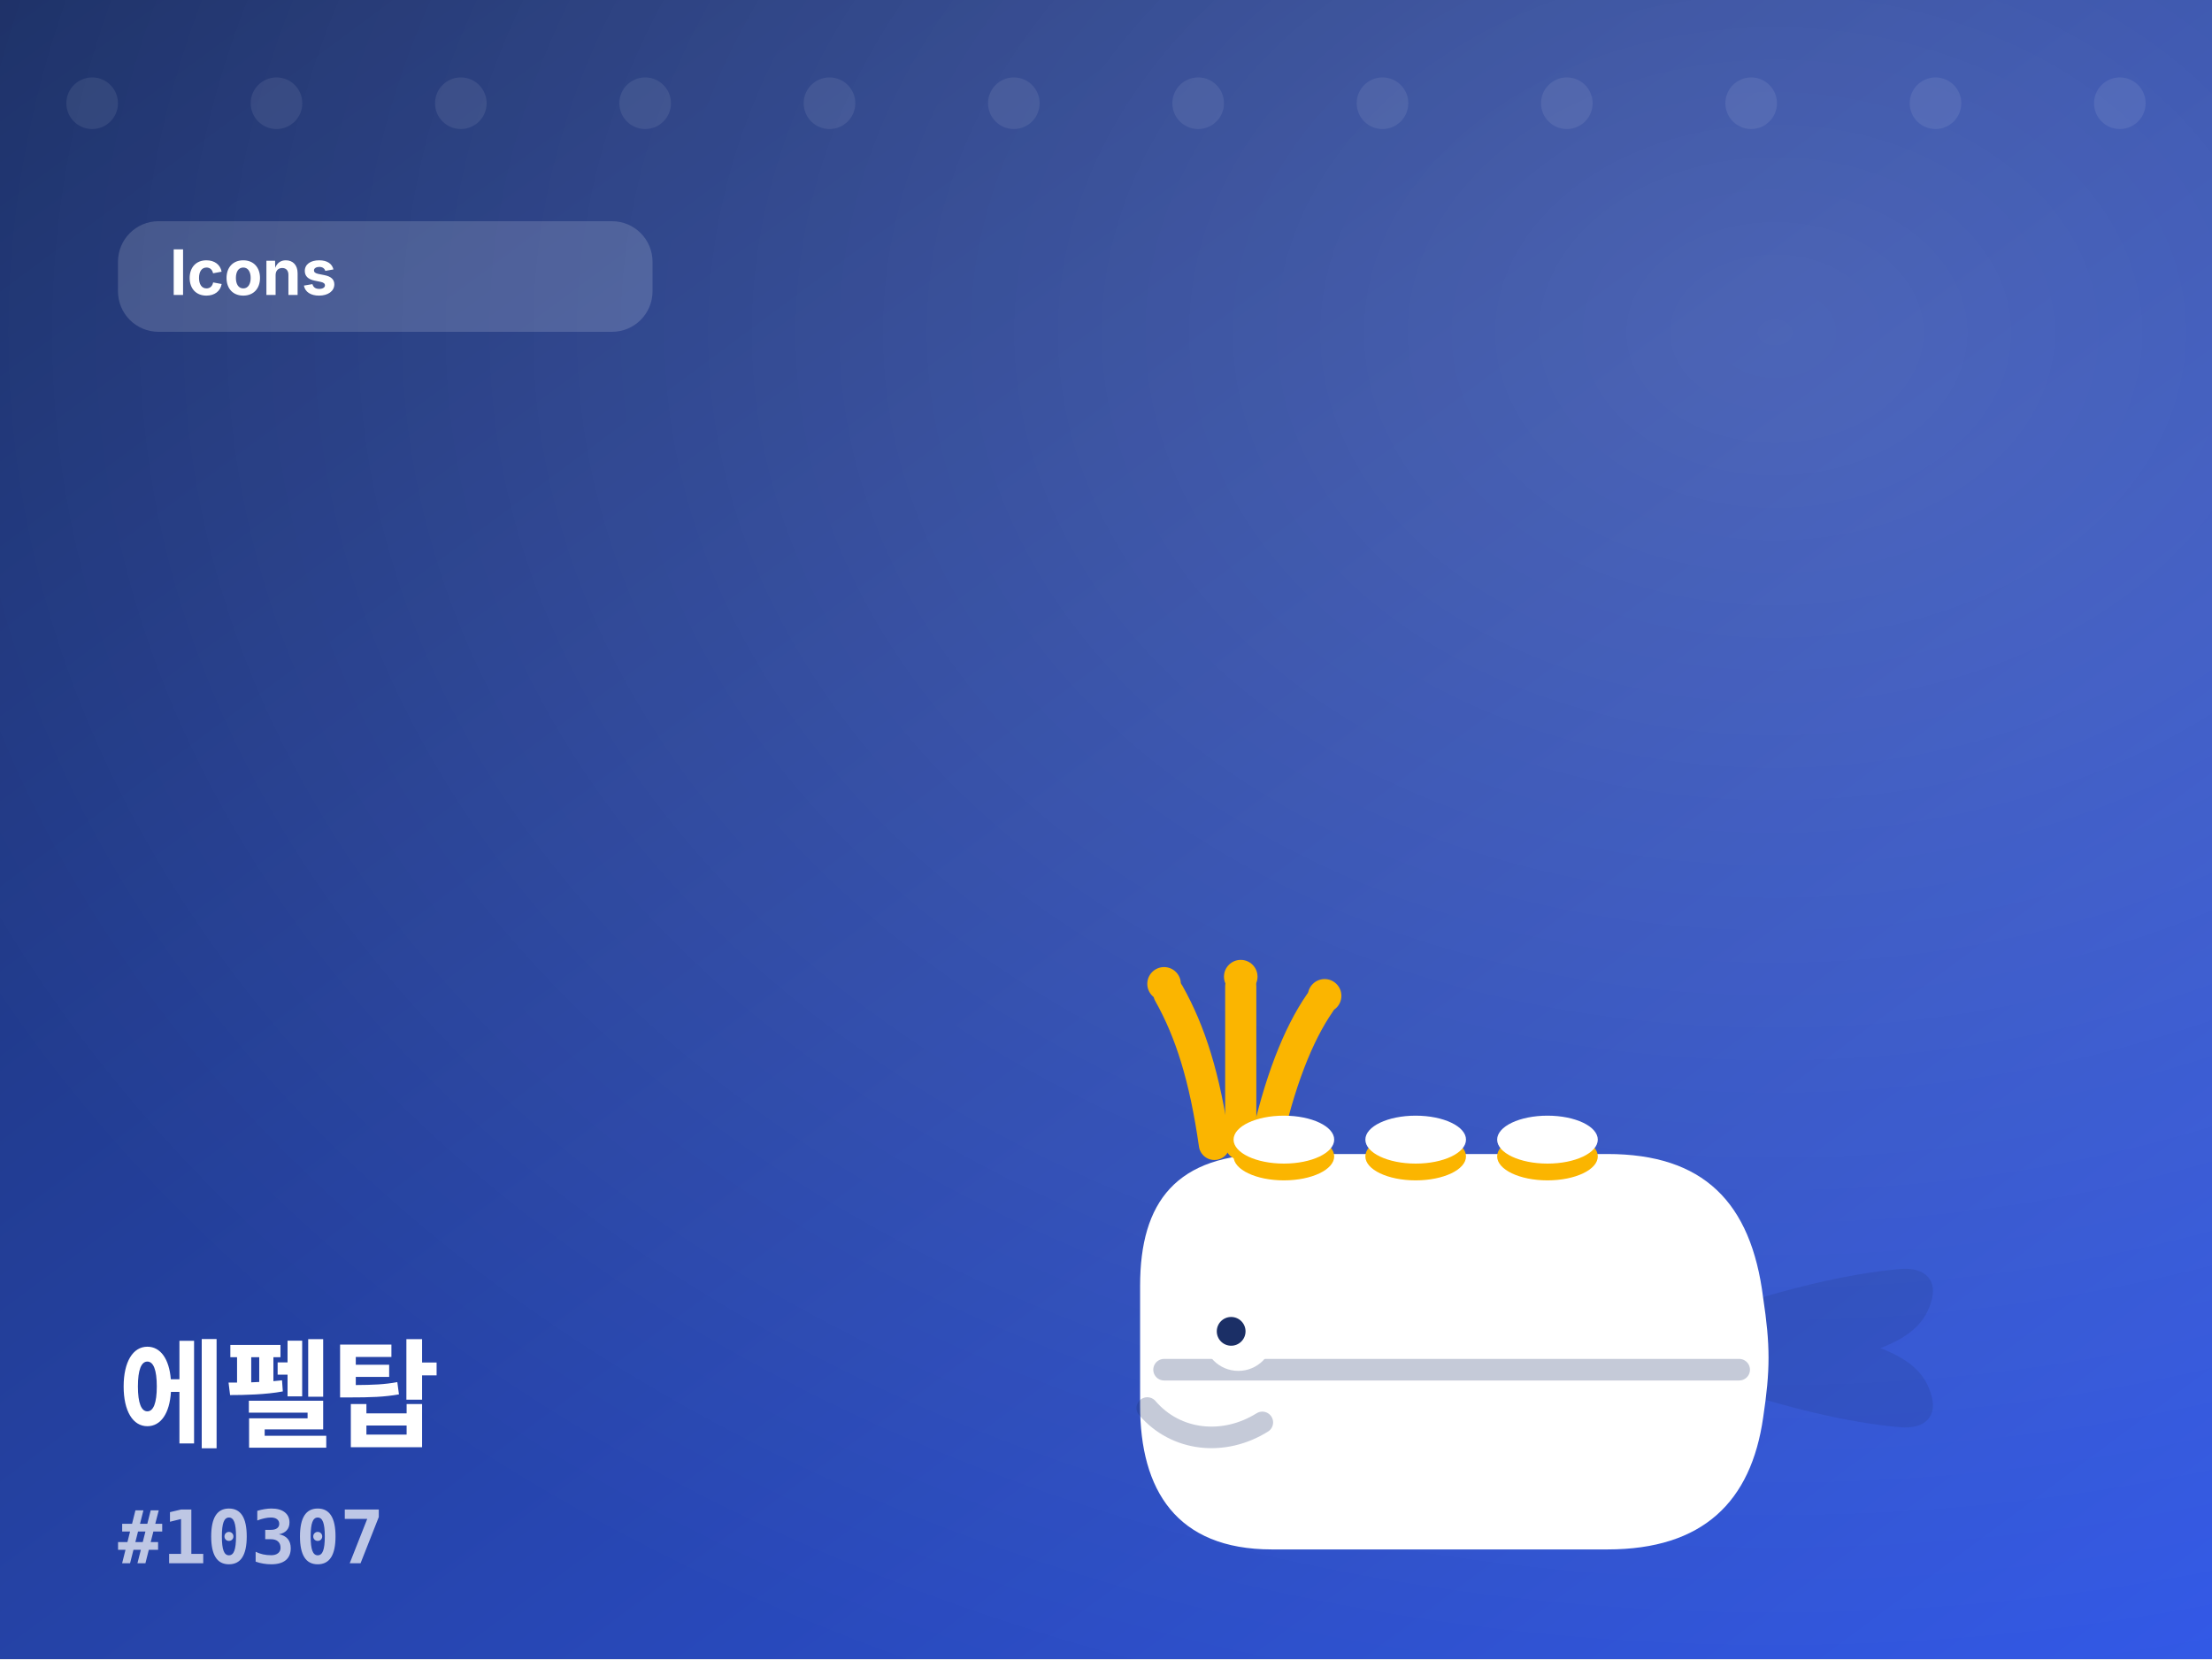
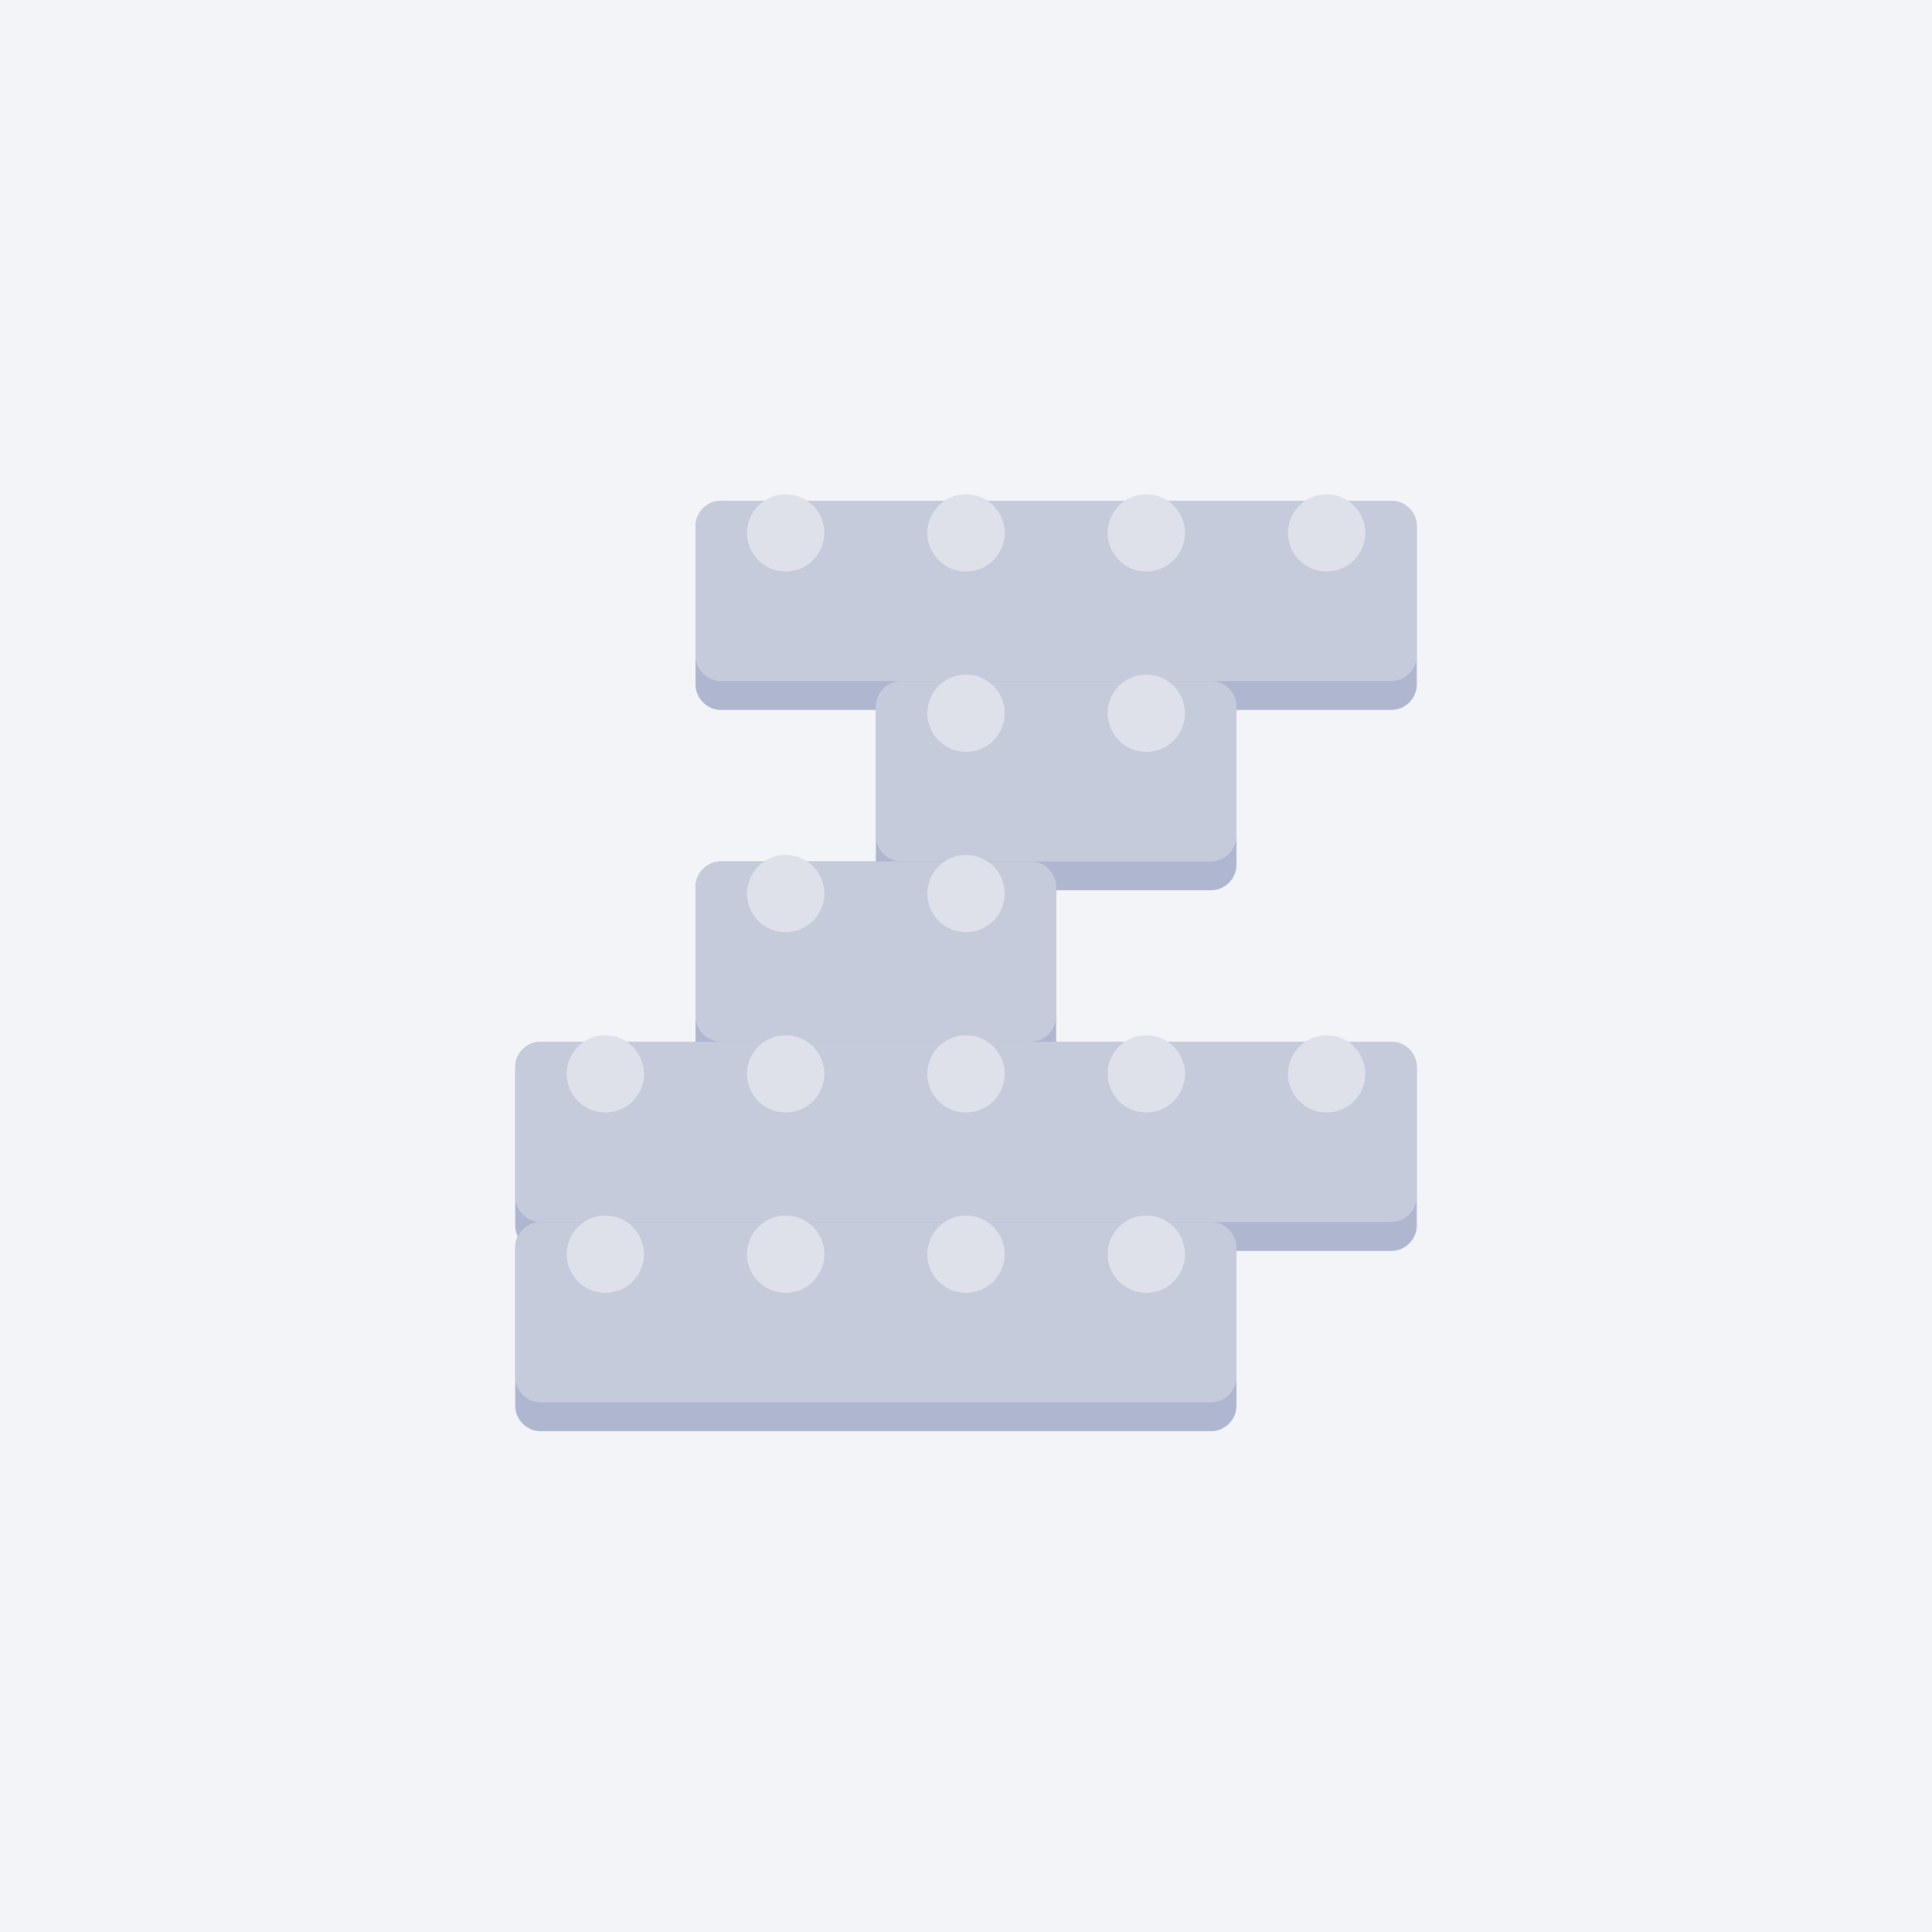
- <svg xmlns="http://www.w3.org/2000/svg" viewBox="0 0 1200 900" width="1200" height="900" role="img" aria-label="에펠탑">
-   <defs>
-     <linearGradient id="bg" x1="0" y1="0" x2="1" y2="1">
-       <stop offset="0" stop-color="#1b2f66" />
-       <stop offset="1" stop-color="#2f56e6" />
-     </linearGradient>
-     <radialGradient id="glow" cx="0.8" cy="0.2" r="0.9">
-       <stop offset="0" stop-color="#ffffff" stop-opacity="0.18" />
-       <stop offset="1" stop-color="#ffffff" stop-opacity="0" />
-     </radialGradient>
-   </defs>
-   <rect width="1200" height="900" fill="url(#bg)" />
-   <rect width="1200" height="900" fill="url(#glow)" />
-   <circle cx="50" cy="56" r="14" fill="#ffffff" opacity="0.08" />
-   <circle cx="150" cy="56" r="14" fill="#ffffff" opacity="0.08" />
-   <circle cx="250" cy="56" r="14" fill="#ffffff" opacity="0.08" />
-   <circle cx="350" cy="56" r="14" fill="#ffffff" opacity="0.08" />
-   <circle cx="450" cy="56" r="14" fill="#ffffff" opacity="0.08" />
-   <circle cx="550" cy="56" r="14" fill="#ffffff" opacity="0.08" />
-   <circle cx="650" cy="56" r="14" fill="#ffffff" opacity="0.08" />
-   <circle cx="750" cy="56" r="14" fill="#ffffff" opacity="0.08" />
-   <circle cx="850" cy="56" r="14" fill="#ffffff" opacity="0.08" />
-   <circle cx="950" cy="56" r="14" fill="#ffffff" opacity="0.08" />
-   <circle cx="1050" cy="56" r="14" fill="#ffffff" opacity="0.08" />
-   <circle cx="1150" cy="56" r="14" fill="#ffffff" opacity="0.08" />
-   <g transform="translate(560 470) scale(13)">
-     <path d="M28.5 18.6C31.5 17.6 34 17 36.2 16.8C37.3 16.7 37.8 17.3 37.5 18.2C37.2 19.2 36.4 19.7 35.4 20.1C36.4 20.5 37.2 21 37.5 22C37.8 22.9 37.3 23.5 36.2 23.4C34 23.2 31.5 22.6 28.5 21.6Z" fill="rgba(27,47,102,0.16)" />
-     <path d="M10 12H24C28 12 30 14 30.5 18C30.8 20 30.8 21 30.5 23C30 26.5 28 28.5 24 28.5H10C6 28.5 4.5 26 4.5 22.5V17.5C4.5 14 6 12 10 12Z" fill="#ffffff" />
-     <path d="M5.5 21H29.5" stroke="rgba(27,47,102,0.25)" stroke-width="0.9" stroke-linecap="round" />
-     <path d="M4.8 22.6C6 24 8 24.2 9.6 23.2" stroke="rgba(27,47,102,0.25)" stroke-width="0.9" stroke-linecap="round" fill="none" />
-     <g stroke="#fbb500" stroke-width="1.3" stroke-linecap="round" fill="none">
-       <path d="M7.6 11.6C7.2 8.8 6.6 6.9 5.7 5.3" />
-       <path d="M8.7 11.6C8.7 9 8.7 6.8 8.7 5" />
-       <path d="M9.7 11.8C10.3 9 11.1 7 12 5.7" />
-     </g>
-     <circle cx="5.5" cy="4.9" r="0.7" fill="#fbb500" />
-     <circle cx="8.7" cy="4.6" r="0.7" fill="#fbb500" />
-     <circle cx="12.2" cy="5.4" r="0.7" fill="#fbb500" />
-     <ellipse cx="10.5" cy="12.1" rx="2.1" ry="1" fill="#fbb500" />
-     <ellipse cx="10.5" cy="11.4" rx="2.1" ry="1" fill="#ffffff" />
-     <ellipse cx="16" cy="12.1" rx="2.1" ry="1" fill="#fbb500" />
-     <ellipse cx="16" cy="11.4" rx="2.1" ry="1" fill="#ffffff" />
-     <ellipse cx="21.5" cy="12.1" rx="2.1" ry="1" fill="#fbb500" />
-     <ellipse cx="21.5" cy="11.4" rx="2.1" ry="1" fill="#ffffff" />
-     <circle cx="8.6" cy="19.6" r="1.45" fill="#ffffff" />
-     <circle cx="8.3" cy="19.4" r="0.6" fill="#1b2f66" />
-   </g>
-   <g font-family="-apple-system, 'Apple SD Gothic Neo', 'Noto Sans KR', sans-serif">
-     <rect x="64" y="120" rx="22" ry="22" width="290" height="60" fill="#ffffff" opacity="0.16" />
-     <text x="92" y="160" font-size="34" font-weight="700" fill="#ffffff">Icons</text>
-     <text x="64" y="780" font-size="64" font-weight="800" fill="#ffffff" letter-spacing="-1">에펠탑</text>
-     <text x="64" y="848" font-size="40" font-weight="700" fill="#ffffff" opacity="0.7" font-family="'SF Mono', ui-monospace, monospace">#10307</text>
+ <svg xmlns="http://www.w3.org/2000/svg" viewBox="0 0 1200 1200" width="1200" height="1200" role="img" aria-label="에펠탑 대표 이미지 자리표시자">
+   <rect width="1200" height="1200" fill="#F3F4F7" />
+   <g>
+     <rect x="432" y="311" width="448" height="130" rx="16" fill="#AFB6D0" />
+     <rect x="432" y="311" width="448" height="112" rx="16" fill="#C6CBDC" />
+     <circle cx="488" cy="331" r="24" fill="#DEE1EA" />
+     <circle cx="600" cy="331" r="24" fill="#DEE1EA" />
+     <circle cx="712" cy="331" r="24" fill="#DEE1EA" />
+     <circle cx="824" cy="331" r="24" fill="#DEE1EA" />
+     <rect x="544" y="423" width="224" height="130" rx="16" fill="#AFB6D0" />
+     <rect x="544" y="423" width="224" height="112" rx="16" fill="#C6CBDC" />
+     <circle cx="600" cy="443" r="24" fill="#DEE1EA" />
+     <circle cx="712" cy="443" r="24" fill="#DEE1EA" />
+     <rect x="432" y="535" width="224" height="130" rx="16" fill="#AFB6D0" />
+     <rect x="432" y="535" width="224" height="112" rx="16" fill="#C6CBDC" />
+     <circle cx="488" cy="555" r="24" fill="#DEE1EA" />
+     <circle cx="600" cy="555" r="24" fill="#DEE1EA" />
+     <rect x="320" y="647" width="560" height="130" rx="16" fill="#AFB6D0" />
+     <rect x="320" y="647" width="560" height="112" rx="16" fill="#C6CBDC" />
+     <circle cx="376" cy="667" r="24" fill="#DEE1EA" />
+     <circle cx="488" cy="667" r="24" fill="#DEE1EA" />
+     <circle cx="600" cy="667" r="24" fill="#DEE1EA" />
+     <circle cx="712" cy="667" r="24" fill="#DEE1EA" />
+     <circle cx="824" cy="667" r="24" fill="#DEE1EA" />
+     <rect x="320" y="759" width="448" height="130" rx="16" fill="#AFB6D0" />
+     <rect x="320" y="759" width="448" height="112" rx="16" fill="#C6CBDC" />
+     <circle cx="376" cy="779" r="24" fill="#DEE1EA" />
+     <circle cx="488" cy="779" r="24" fill="#DEE1EA" />
+     <circle cx="600" cy="779" r="24" fill="#DEE1EA" />
+     <circle cx="712" cy="779" r="24" fill="#DEE1EA" />
  </g>
</svg>
